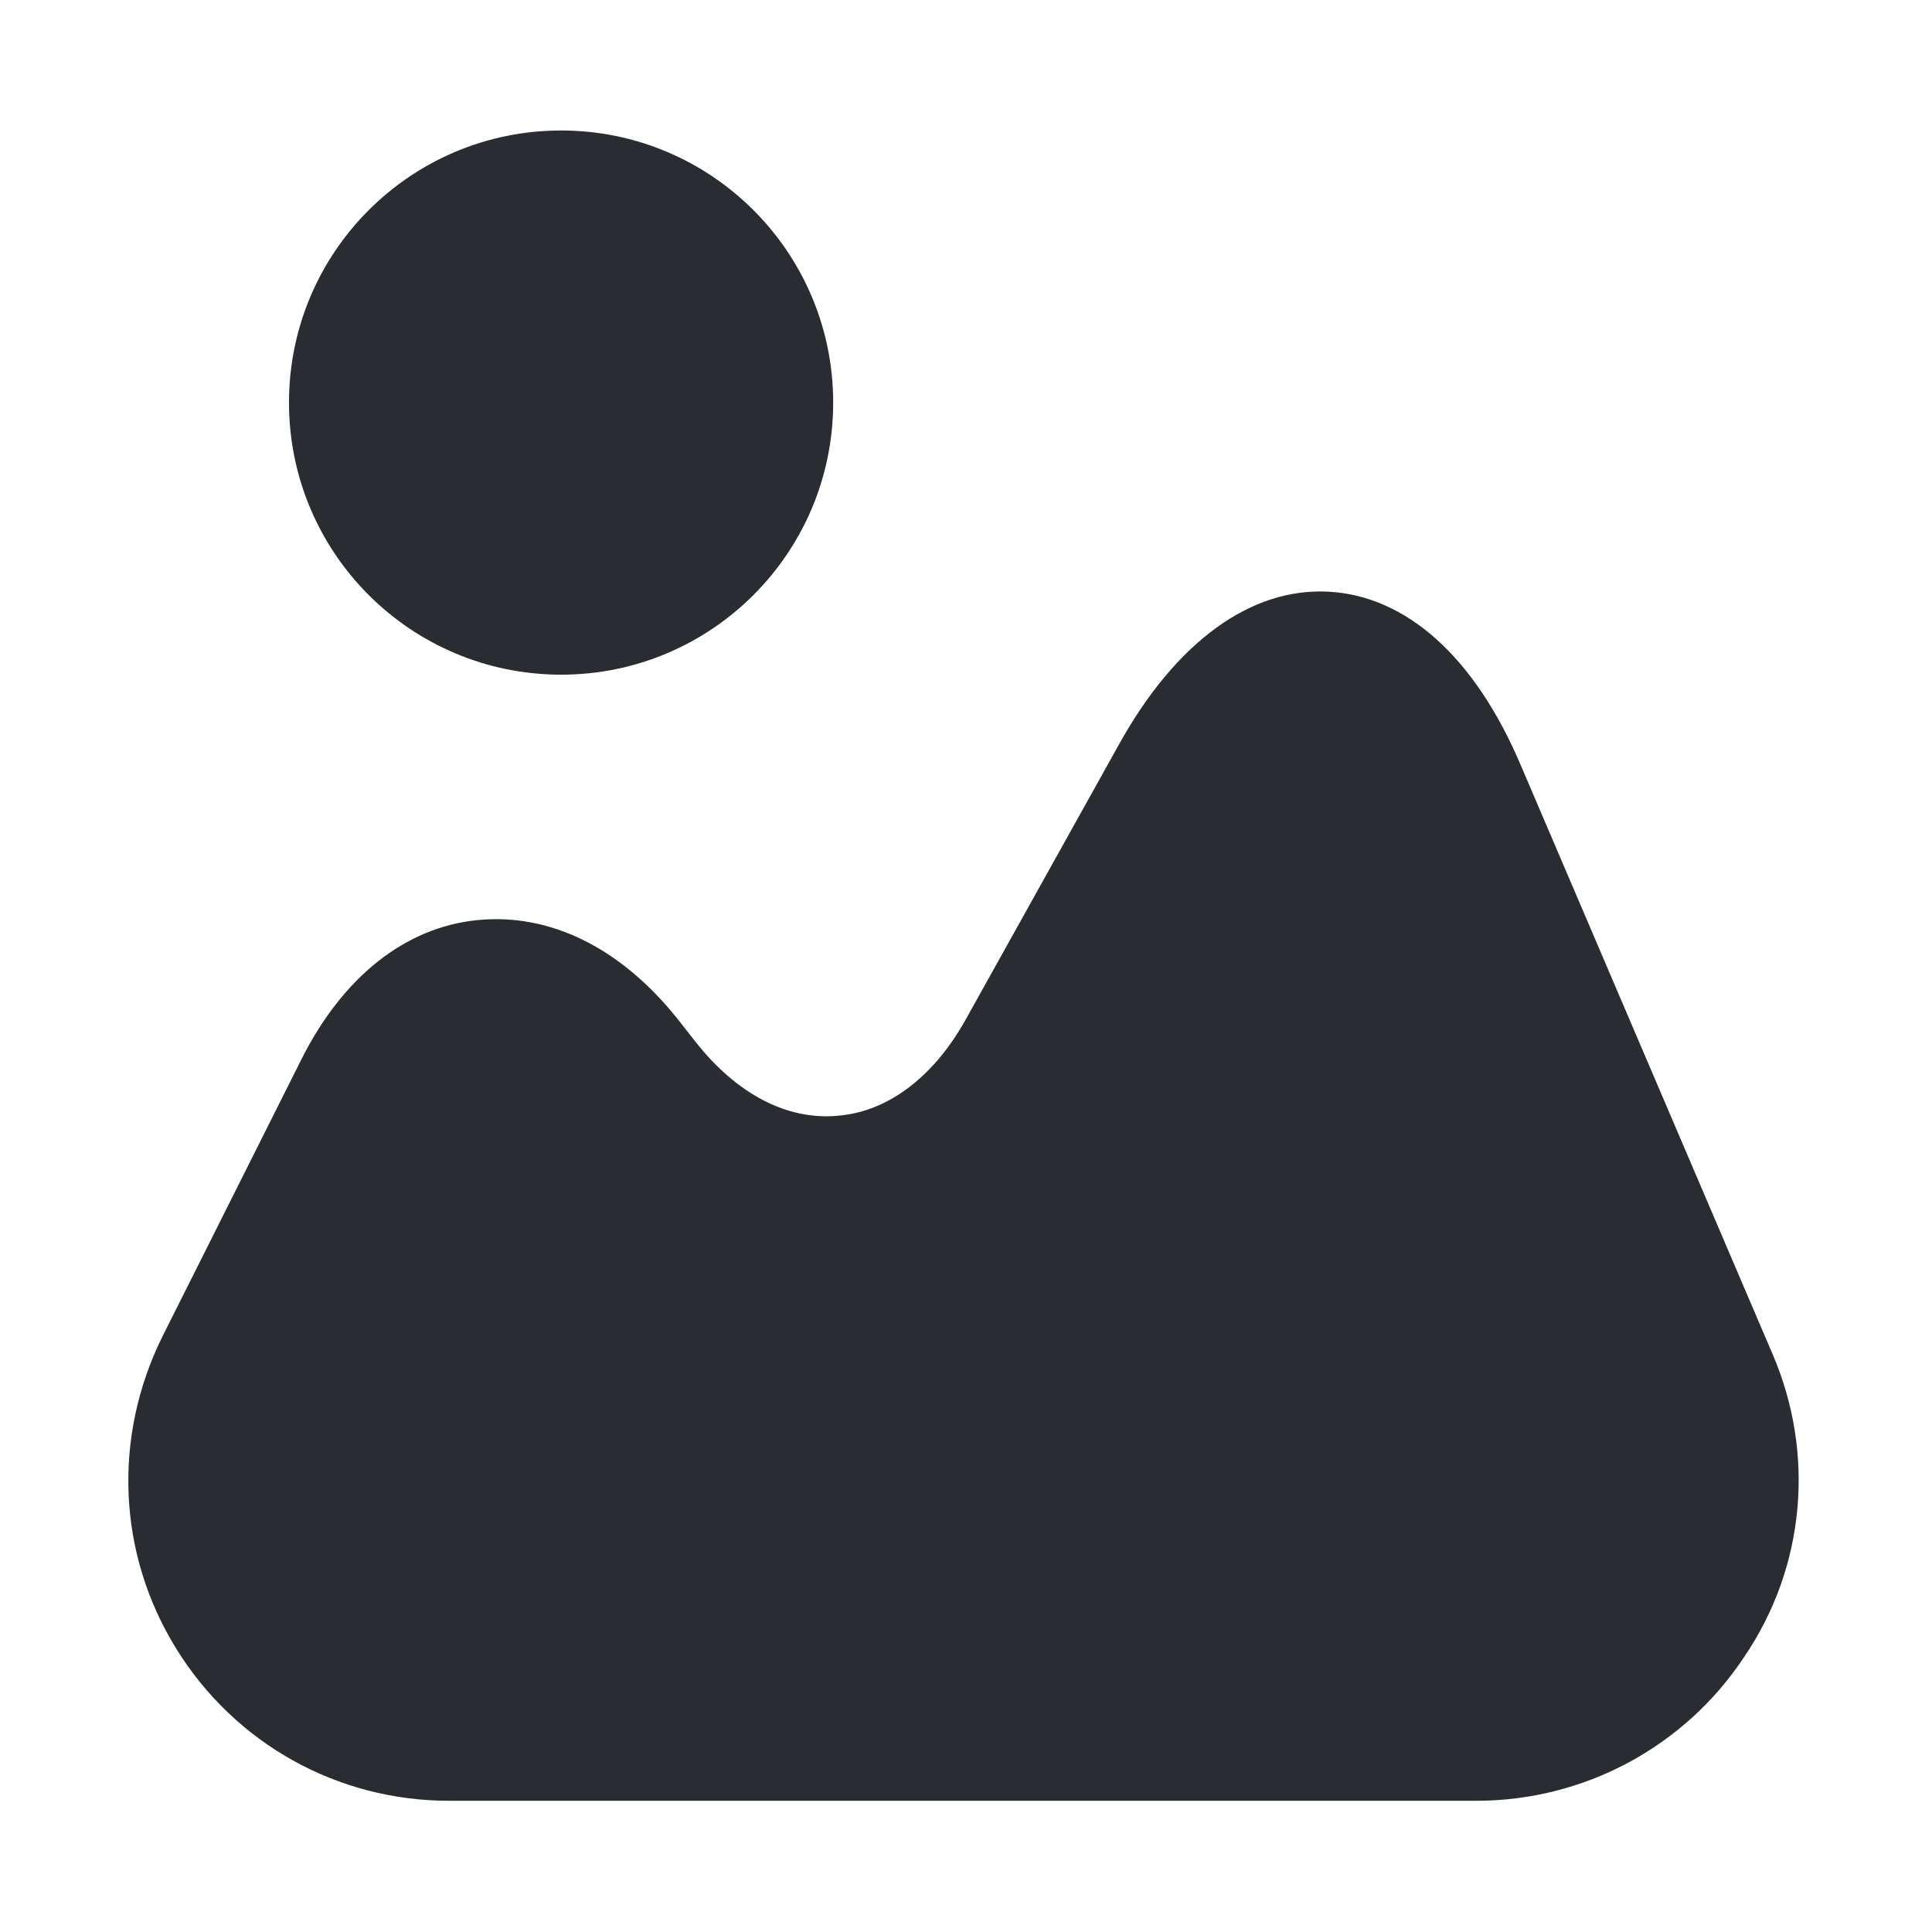
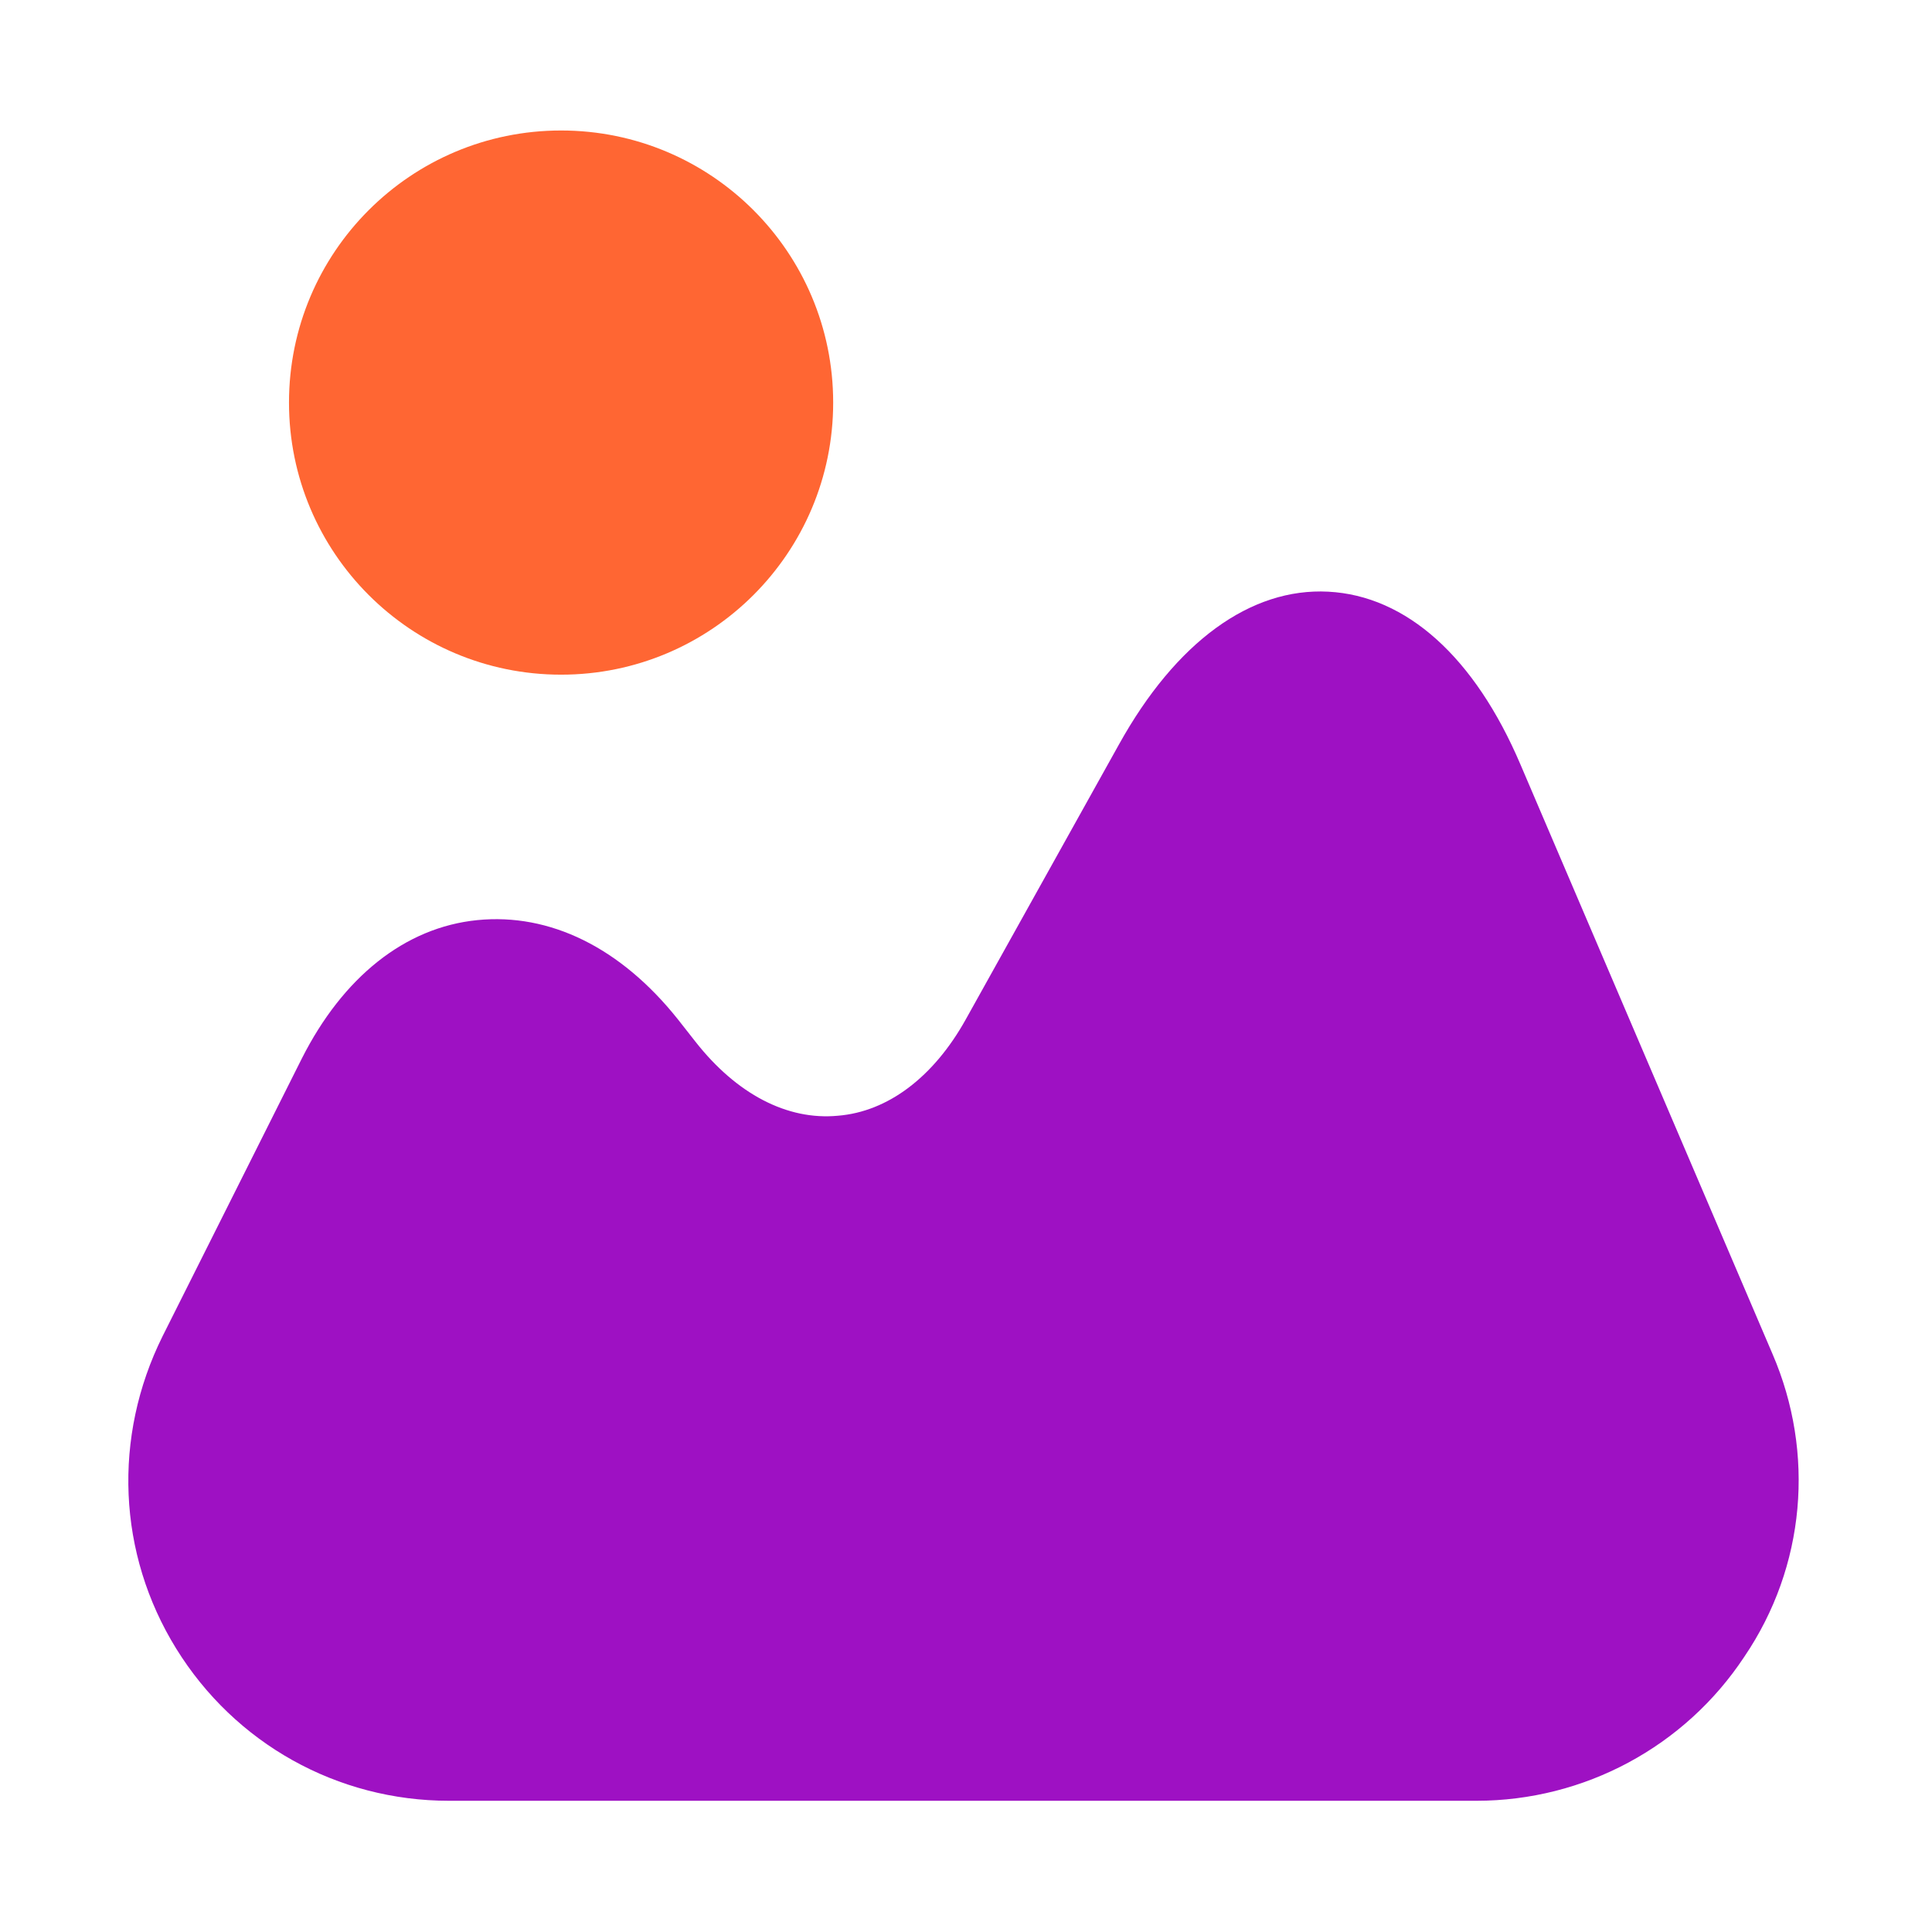
<svg xmlns="http://www.w3.org/2000/svg" width="24" height="24" viewBox="0 0 24 24" fill="none">
-   <path d="M22.019 16.82L18.889 9.5C18.319 8.16 17.469 7.4 16.499 7.35C15.539 7.3 14.609 7.97 13.899 9.25L11.999 12.66C11.599 13.38 11.029 13.81 10.409 13.86C9.779 13.92 9.149 13.59 8.639 12.94L8.419 12.66C7.709 11.77 6.829 11.34 5.929 11.43C5.029 11.52 4.259 12.14 3.749 13.15L2.019 16.6C1.399 17.85 1.459 19.3 2.189 20.48C2.919 21.66 4.189 22.37 5.579 22.37H18.339C19.679 22.37 20.929 21.7 21.669 20.58C22.429 19.46 22.549 18.05 22.019 16.82Z" fill="#292D32" />
-   <path d="M6.97 8.381C8.837 8.381 10.35 6.868 10.35 5.001C10.35 3.134 8.837 1.621 6.97 1.621C5.103 1.621 3.59 3.134 3.59 5.001C3.59 6.868 5.103 8.381 6.97 8.381Z" fill="#292D32" />
+   <path d="M22.019 16.82L18.889 9.5C18.319 8.16 17.469 7.4 16.499 7.35C15.539 7.3 14.609 7.97 13.899 9.25L11.999 12.66C11.599 13.38 11.029 13.81 10.409 13.86C9.779 13.92 9.149 13.59 8.639 12.94L8.419 12.66C7.709 11.77 6.829 11.34 5.929 11.43C5.029 11.52 4.259 12.14 3.749 13.15L2.019 16.6C1.399 17.85 1.459 19.3 2.189 20.48C2.919 21.66 4.189 22.37 5.579 22.37H18.339C19.679 22.37 20.929 21.7 21.669 20.58C22.429 19.46 22.549 18.05 22.019 16.82Z" fill="#9E11C3" />
+   <path d="M6.97 8.381C8.837 8.381 10.35 6.868 10.35 5.001C10.35 3.134 8.837 1.621 6.97 1.621C5.103 1.621 3.59 3.134 3.59 5.001C3.59 6.868 5.103 8.381 6.97 8.381Z" fill="#FF6633" />
</svg>
